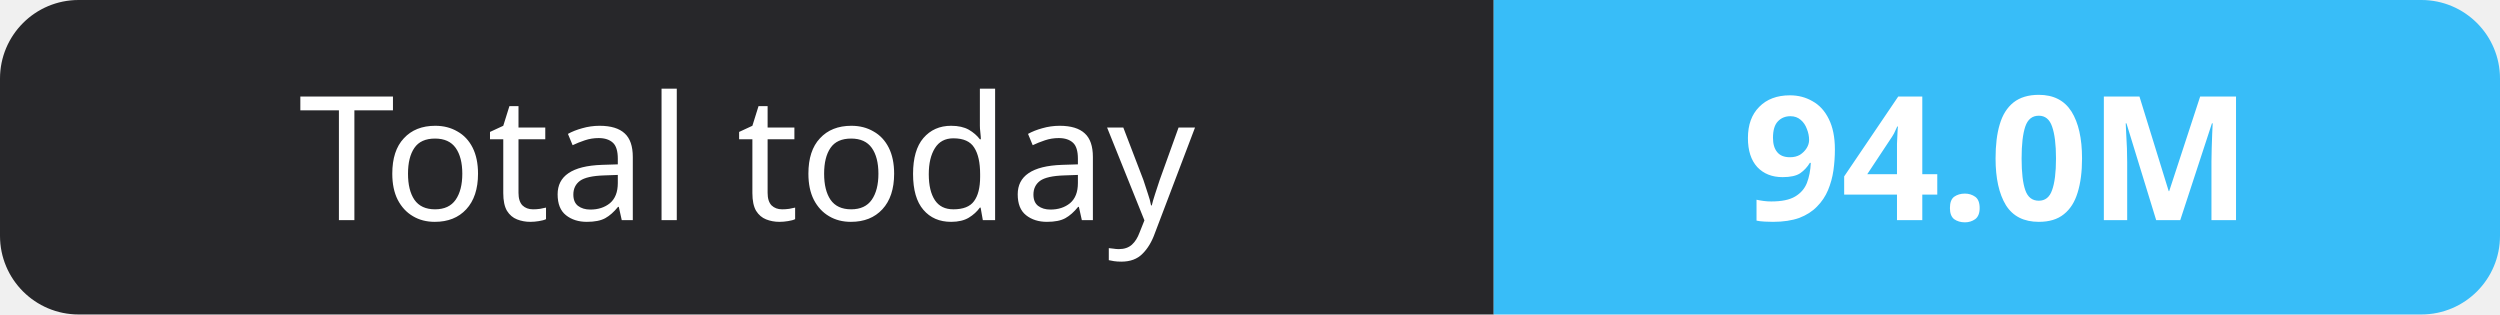
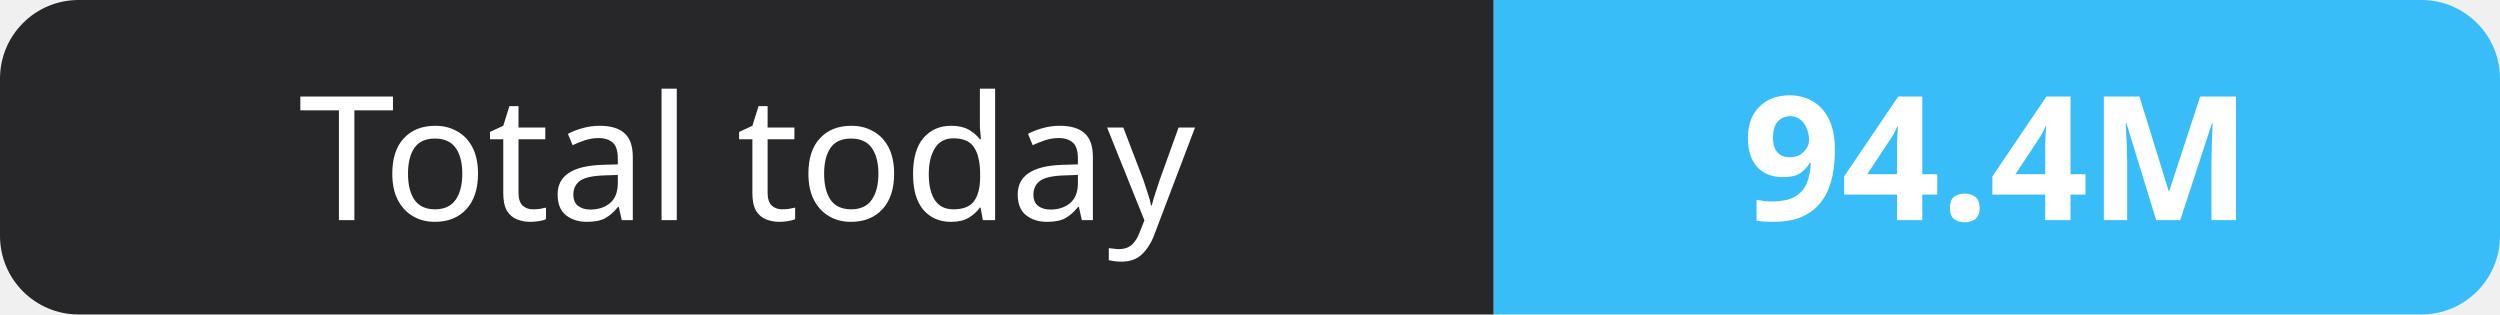
- <svg xmlns="http://www.w3.org/2000/svg" width="159" height="20" role="img" aria-label="Total today: 94.0M">
+ <svg xmlns="http://www.w3.org/2000/svg" width="159" height="20" role="img" aria-label="Total today: 94.4M">
  <clipPath id="r">
    <rect width="159" height="20" rx="5" fill="#fff" />
  </clipPath>
  <g clip-path="url(#r)">
    <rect width="95" height="20" fill="#27272a" />
    <rect x="95" width="64" height="20" fill="#38bdf8" />
  </g>
  <g fill="#fff" text-anchor="middle" font-family="Verdana,Geneva,sans-serif" font-size="11">
    <text x="47.5" y="14">Total today</text>
-     <text x="127.0" y="14" font-weight="700">94.0M</text>
+     <text x="127.0" y="14" font-weight="700">94.4M</text>
  </g>
</svg>
